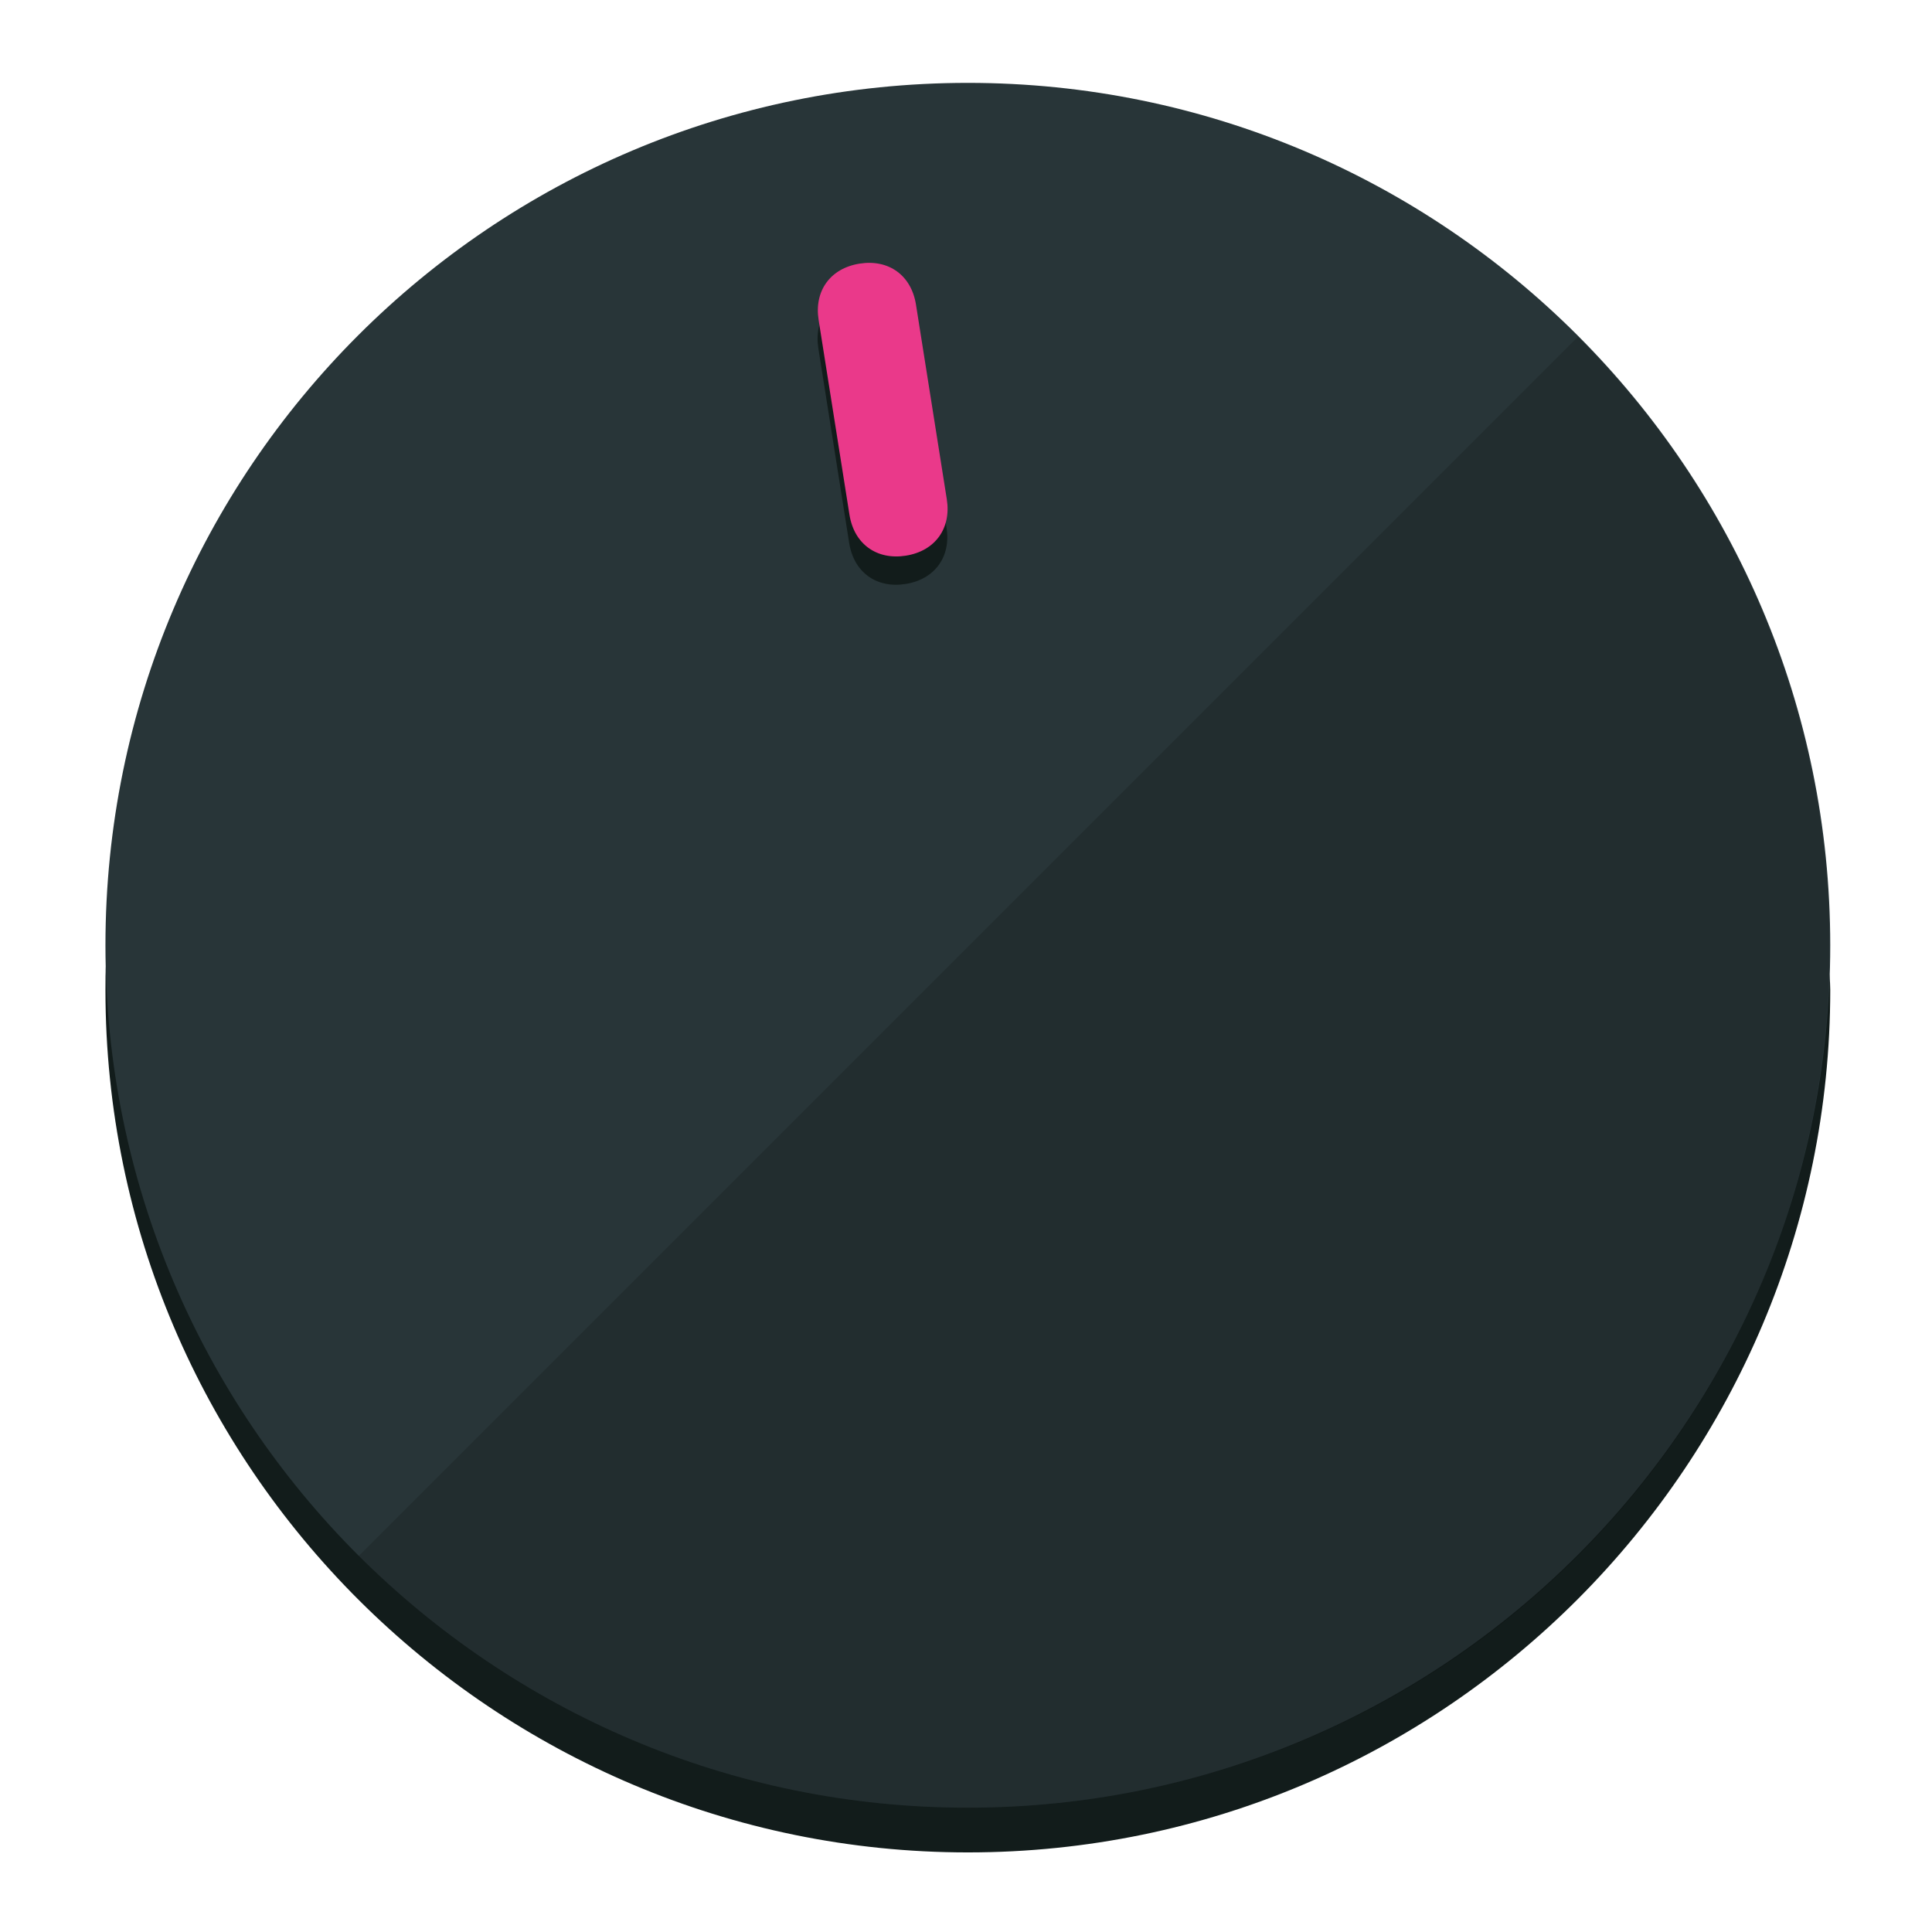
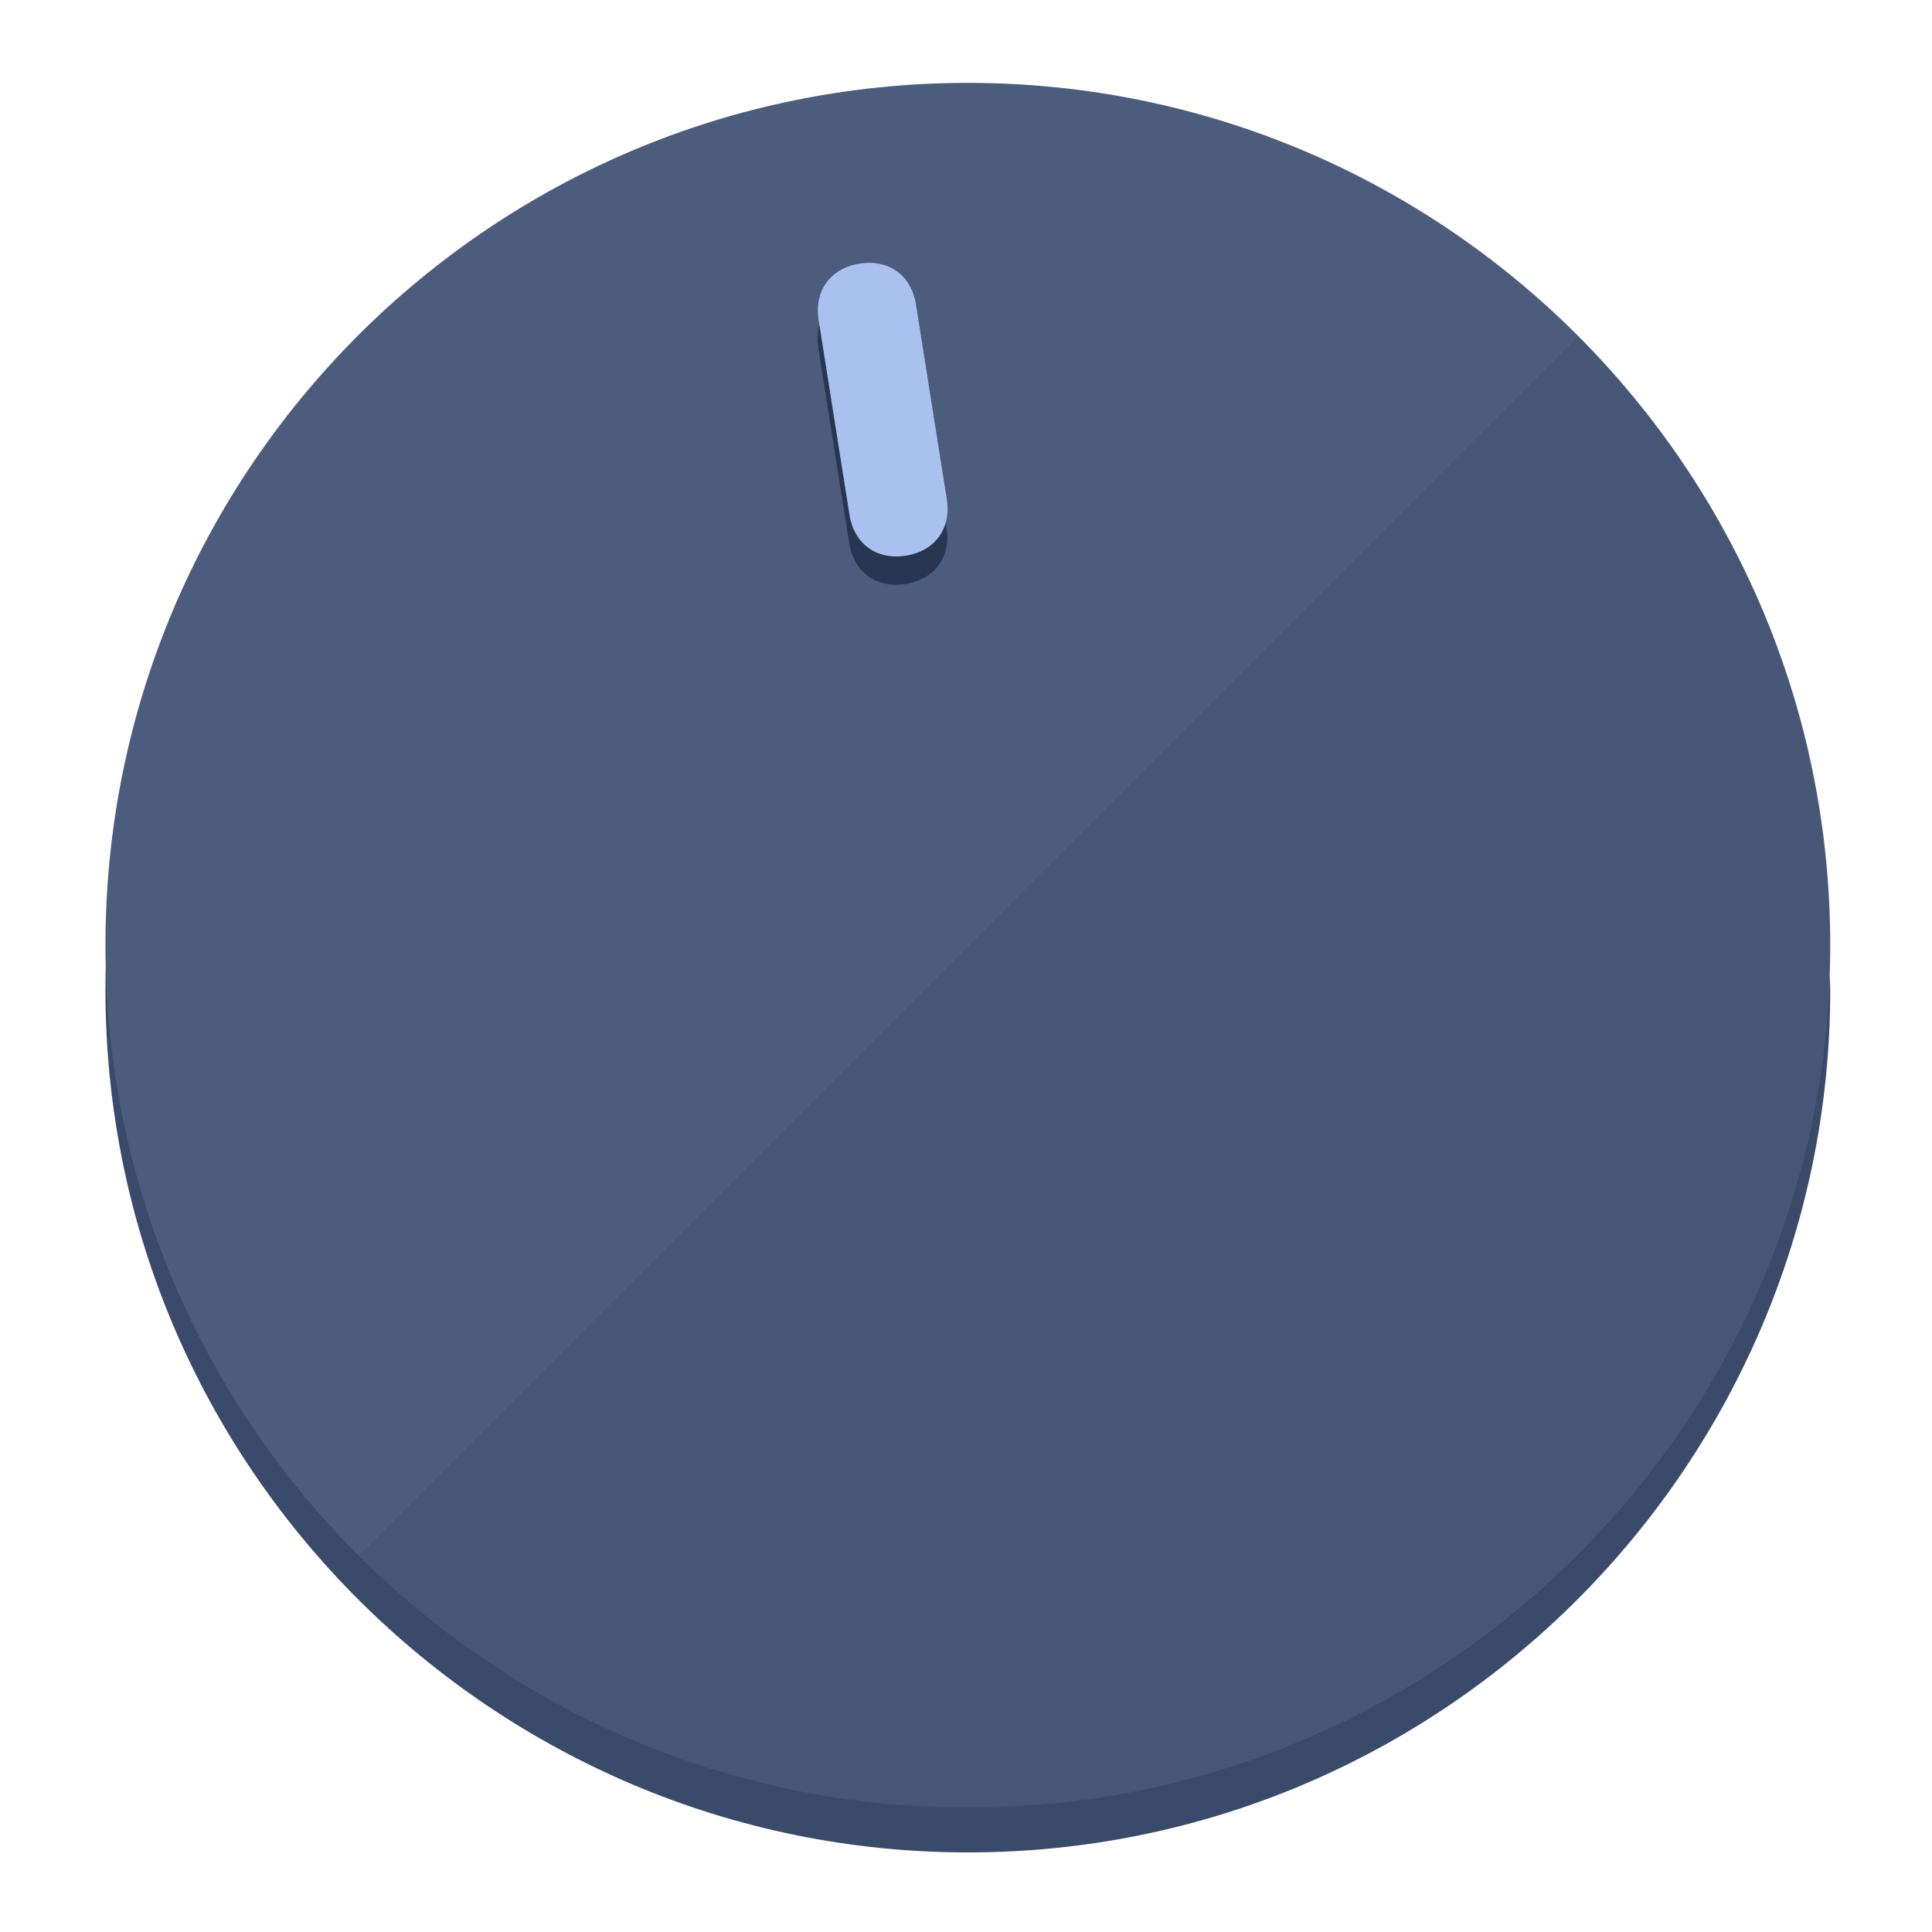
<svg xmlns="http://www.w3.org/2000/svg" height="120px" width="120px" version="1.1" id="Layer_1" viewBox="0 0 496.8 496.8" xml:space="preserve">
  <defs id="defs23" />
  <g id="g3158">
-     <path style="display:inline;fill:#121c1b;fill-opacity:1;stroke-width:1.584" d="m 248.875,445.92 c 116.582,0 212.89,-91.238 220.493,-205.286 0,5.069 1.267,8.87 1.267,13.939 0,121.651 -98.842,221.76 -221.76,221.76 -121.651,0 -221.76,-98.842 -221.76,-221.76 0,-5.069 0,-8.87 1.267,-13.939 7.603,114.048 103.91,205.286 220.493,205.286 z" id="path8" />
-     <circle style="display:inline;fill:#283538;fill-opacity:1;stroke-width:1.584" cx="248.875" cy="243.071" r="221.76" id="circle12" />
-     <path style="display:inline;fill:#000000;fill-opacity:0.154;stroke-width:1.587" d="m 405.744,86.606 c 86.308,86.308 86.308,227.193 0,313.5 -86.308,86.308 -227.193,86.308 -313.5,0" id="path14" />
+     <path style="display:inline;fill:#3A4A6B;fill-opacity:1;stroke-width:1.584" d="m 248.875,445.92 c 116.582,0 212.89,-91.238 220.493,-205.286 0,5.069 1.267,8.87 1.267,13.939 0,121.651 -98.842,221.76 -221.76,221.76 -121.651,0 -221.76,-98.842 -221.76,-221.76 0,-5.069 0,-8.87 1.267,-13.939 7.603,114.048 103.91,205.286 220.493,205.286 z" id="path8" />
+     <circle style="display:inline;fill:#4B5C7D;fill-opacity:1;stroke-width:1.584" cx="248.875" cy="243.071" r="221.76" id="circle12" />
+     <path style="display:inline;fill:#293652;fill-opacity:0.154;stroke-width:1.587" d="m 405.744,86.606 c 86.308,86.308 86.308,227.193 0,313.5 -86.308,86.308 -227.193,86.308 -313.5,0" id="path14" />
  </g>
  <g id="g3198">
    <circle style="display:none;fill:#000000;fill-opacity:0;stroke-width:1.584" cx="207.304" cy="279.452" r="221.76" id="circle12-3" transform="rotate(-9)" />
-     <path style="display:inline;fill:#121c1b;fill-opacity:1;stroke-width:1.584" d="m 243.395,135.669 c 1.189,7.51 -3.024,13.309 -10.534,14.498 v 0 c -7.51,1.189 -13.309,-3.024 -14.498,-10.534 l -7.929,-50.064 c -1.189,-7.51 3.024,-13.309 10.534,-14.498 v 0 c 7.51,-1.189 13.309,3.024 14.498,10.534 z" id="path3789" />
-     <path style="display:inline;fill:#ea398a;stroke-width:1.584" d="m 243.465,128.388 c 1.189,7.51 -3.024,13.309 -10.534,14.498 v 0 c -7.51,1.189 -13.309,-3.024 -14.498,-10.534 l -7.929,-50.064 c -1.189,-7.51 3.024,-13.309 10.534,-14.498 v 0 c 7.51,-1.189 13.309,3.024 14.498,10.534 z" id="path915" />
+     <path style="display:inline;fill:#293652;fill-opacity:1;stroke-width:1.584" d="m 243.395,135.669 c 1.189,7.51 -3.024,13.309 -10.534,14.498 v 0 c -7.51,1.189 -13.309,-3.024 -14.498,-10.534 l -7.929,-50.064 c -1.189,-7.51 3.024,-13.309 10.534,-14.498 v 0 c 7.51,-1.189 13.309,3.024 14.498,10.534 z" id="path3789" />
+     <path style="display:inline;fill:#AAC1F0;stroke-width:1.584" d="m 243.465,128.388 c 1.189,7.51 -3.024,13.309 -10.534,14.498 v 0 c -7.51,1.189 -13.309,-3.024 -14.498,-10.534 l -7.929,-50.064 c -1.189,-7.51 3.024,-13.309 10.534,-14.498 v 0 c 7.51,-1.189 13.309,3.024 14.498,10.534 z" id="path915" />
  </g>
</svg>
